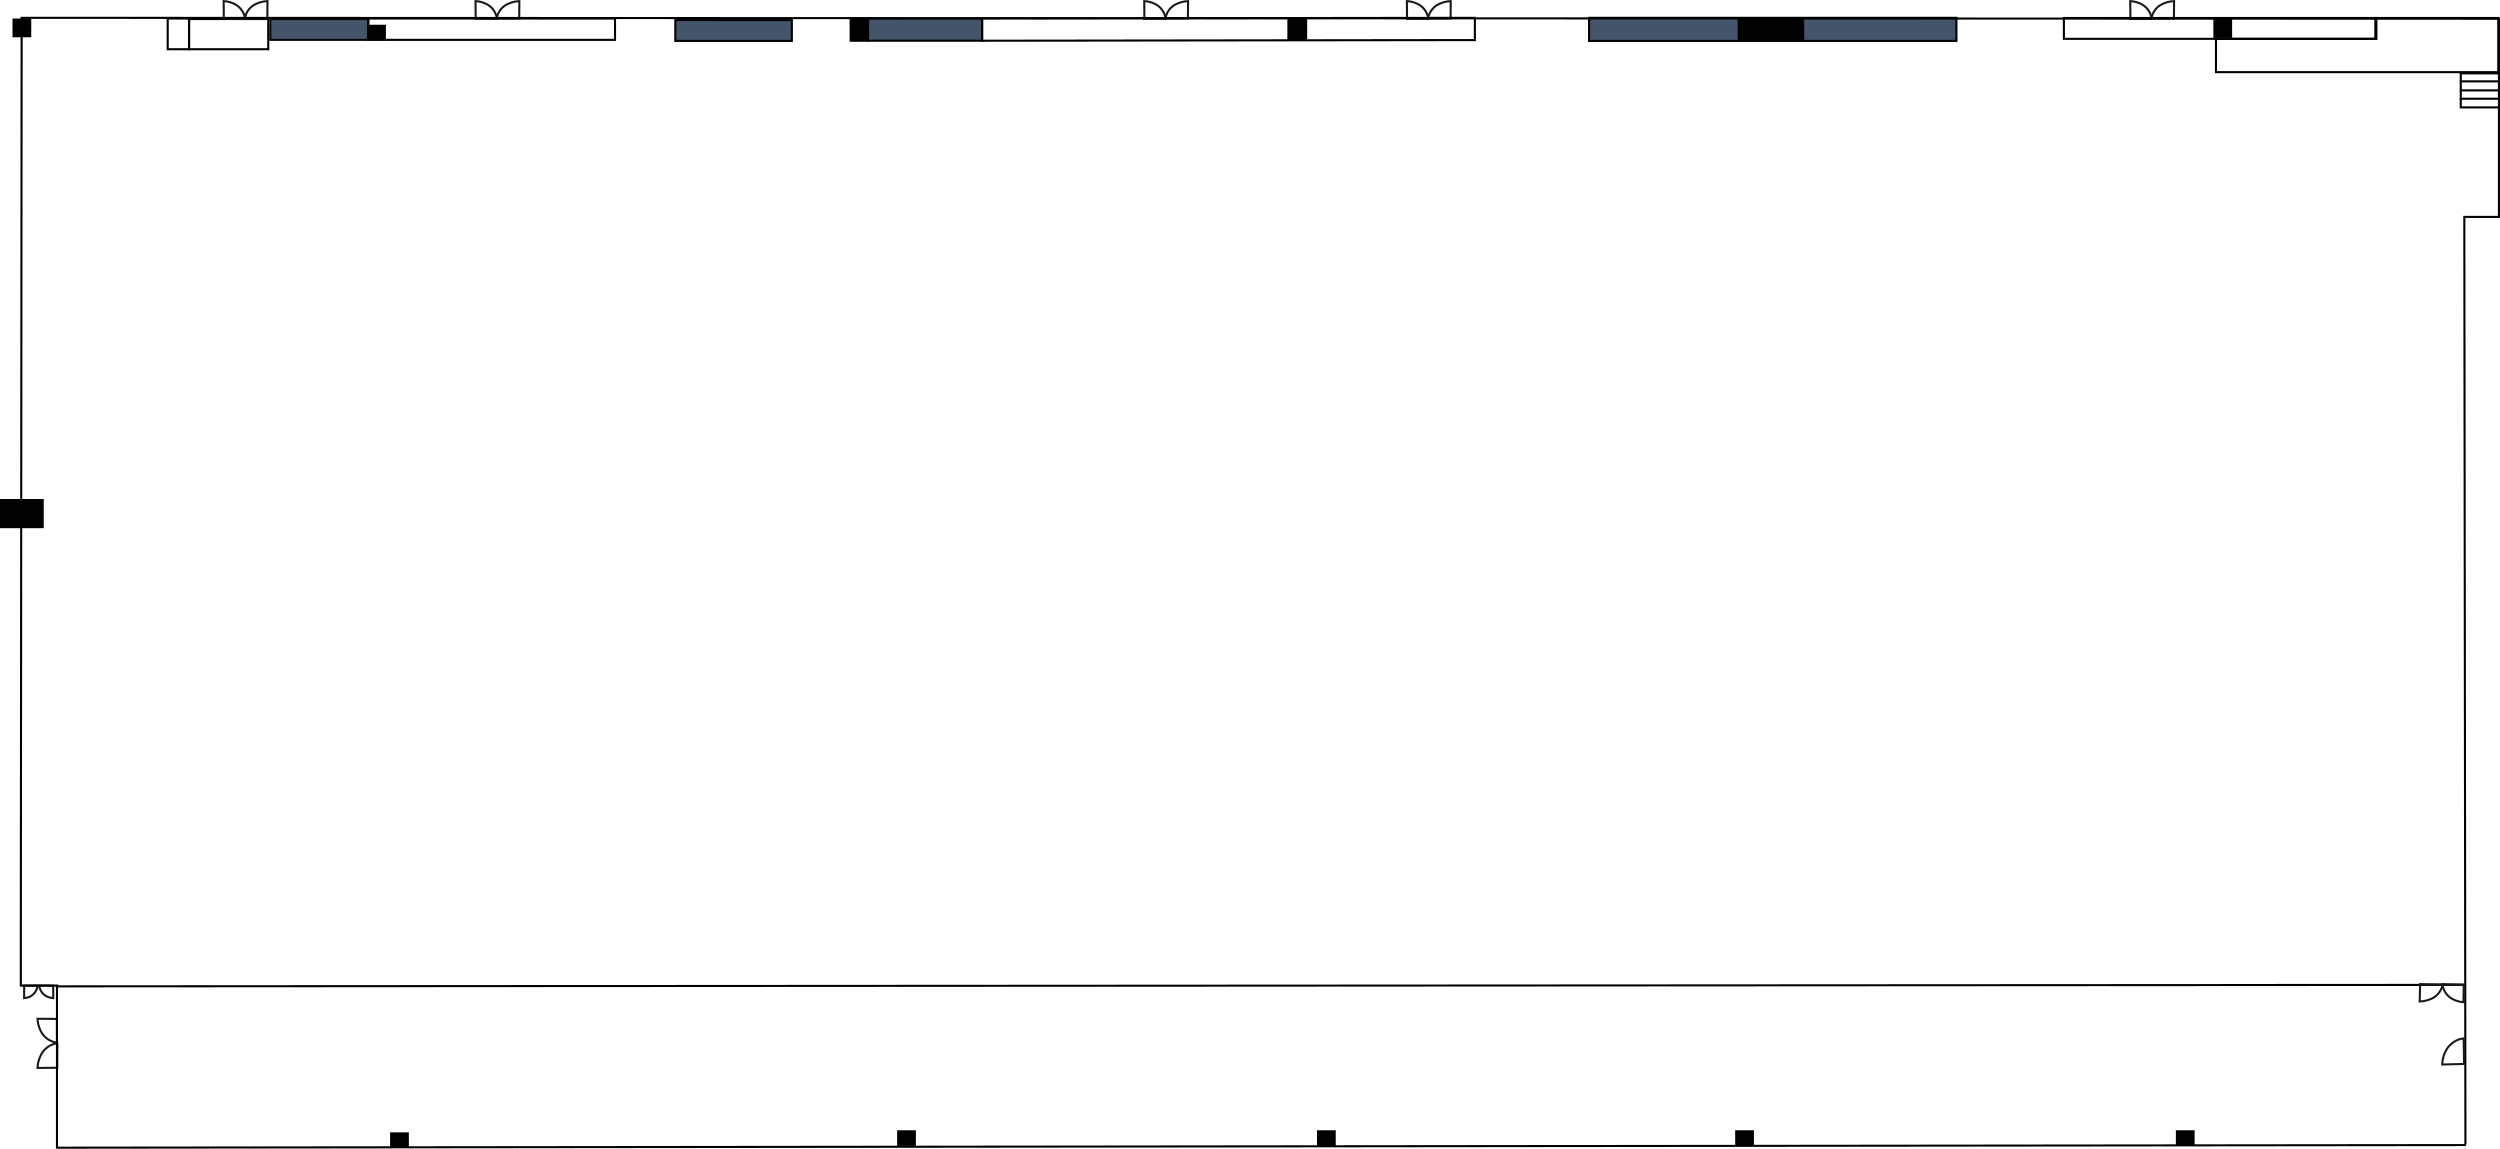
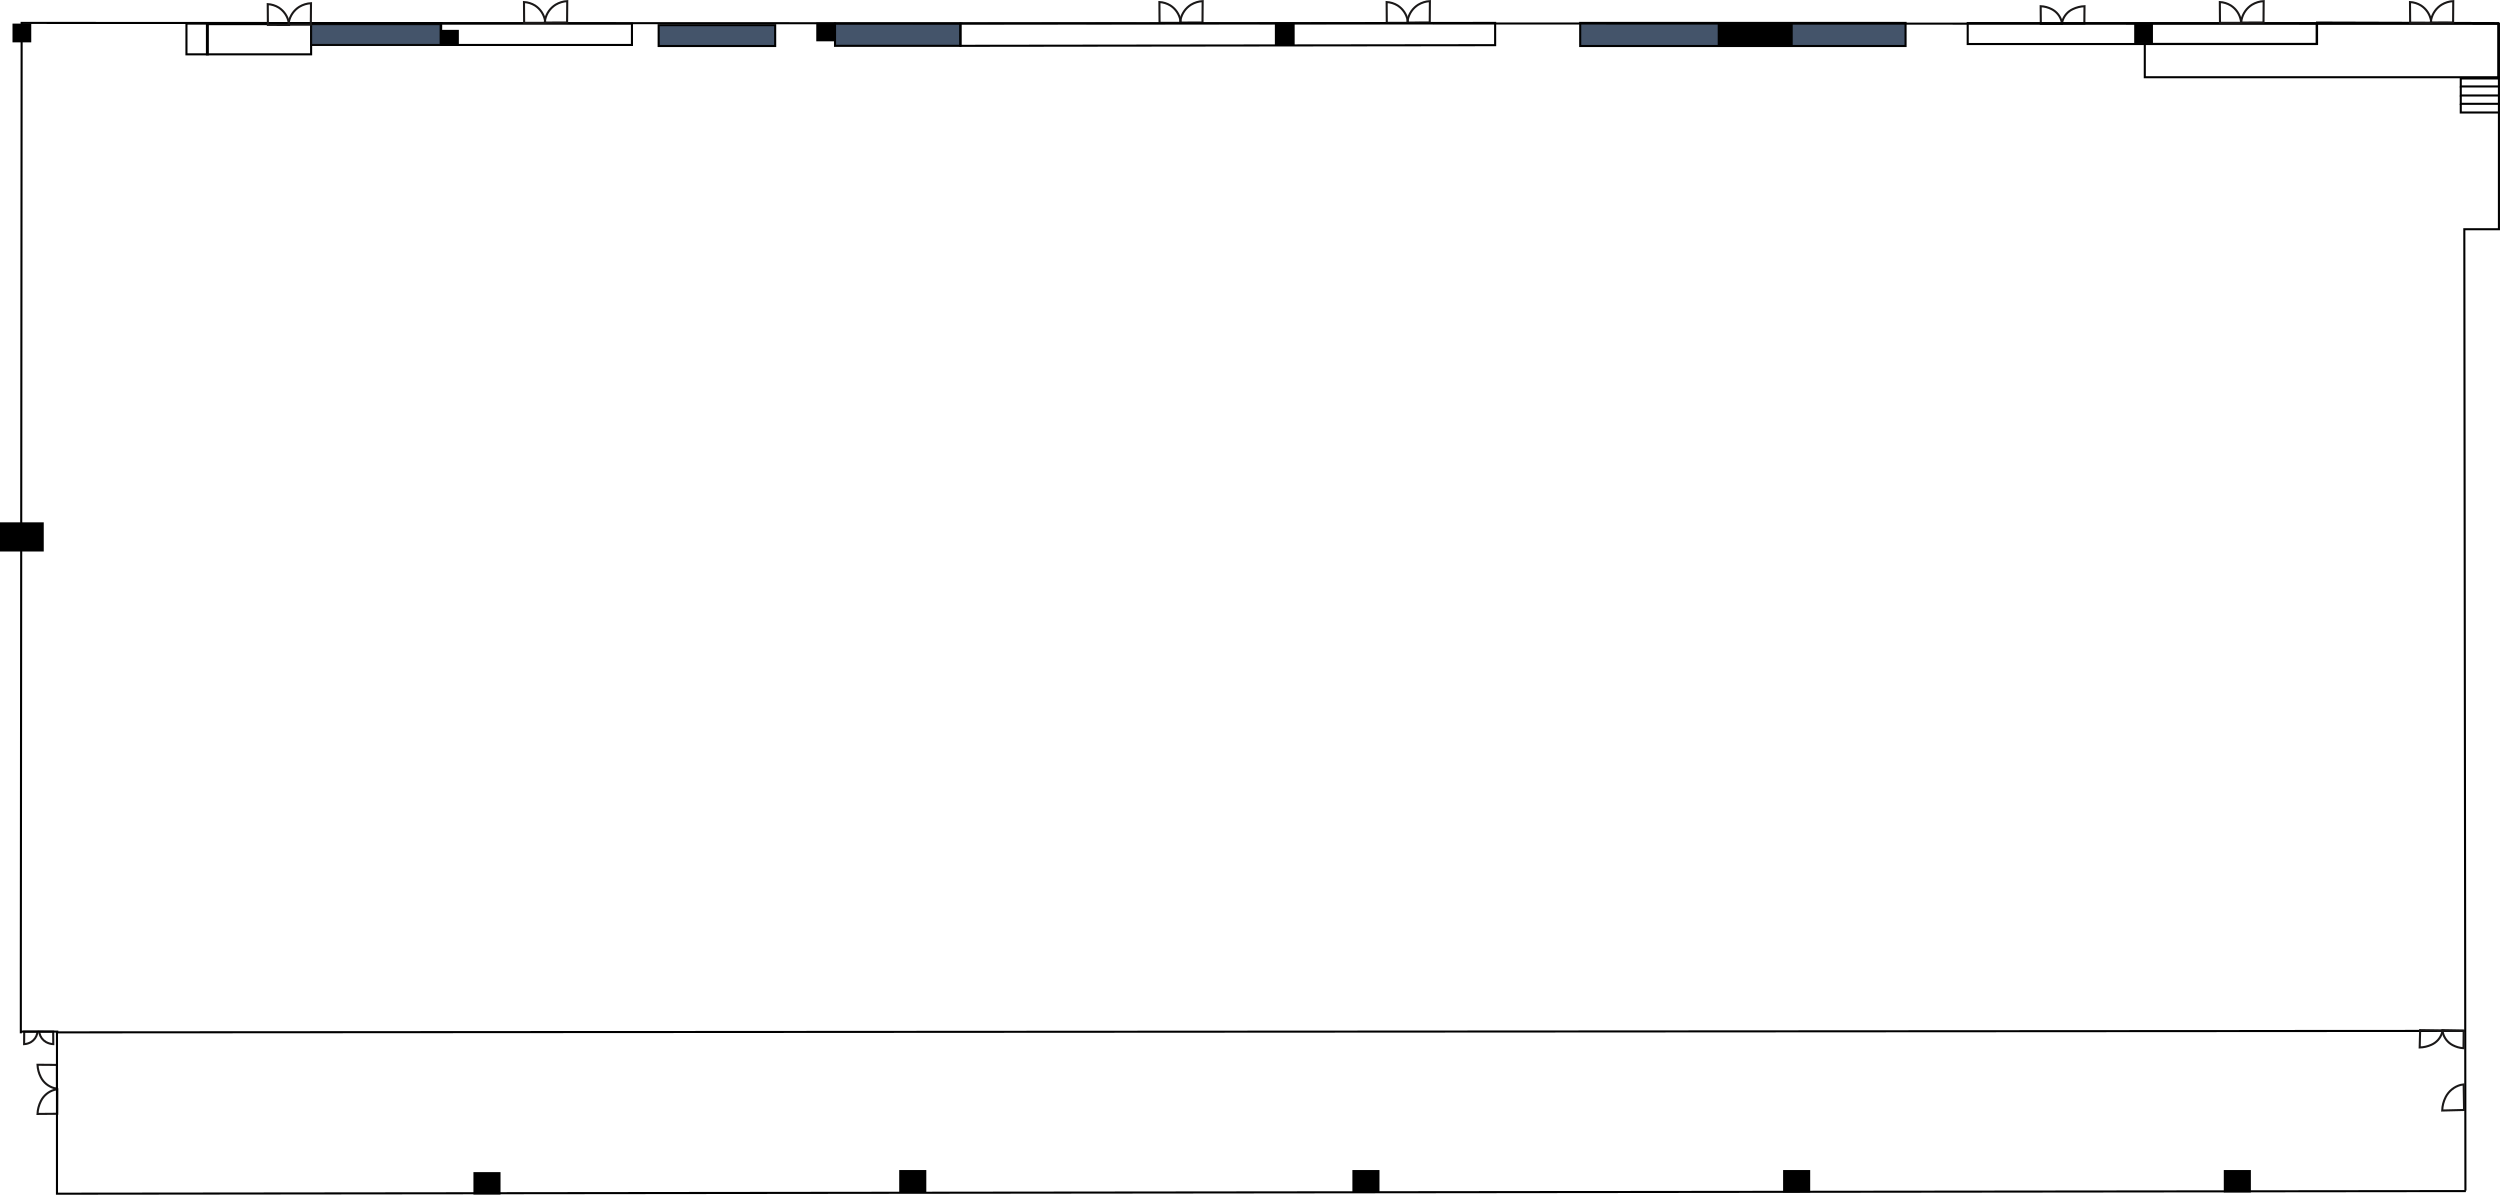
- <svg xmlns="http://www.w3.org/2000/svg" width="1200" height="551.391" viewBox="0 0 1200 551.391">
-   <g id="Group_20" data-name="Group 20" transform="translate(-2704.583 16.885)">
-     <g id="Group_19" data-name="Group 19" transform="translate(2704.583 -16.355)">
-       <path id="Path_8" data-name="Path 8" d="M3093.333-8Z" transform="translate(-2009.833 16.355)" fill="none" stroke="#000" stroke-width="1" />
-       <path id="Path_2" data-name="Path 2" d="M246.178,569.5a5.736,5.736,0,0,1-.112.81,6.549,6.549,0,0,1-3,4.213,7.418,7.418,0,0,1-3.312,1l.042-6.009Z" transform="translate(-228.178 -96.944)" fill="none" stroke="#1a1818" stroke-miterlimit="10" stroke-width="1" />
-       <path id="Path_4" data-name="Path 4" d="M6.738,6.022a5.489,5.489,0,0,0-.118-.81A6.54,6.54,0,0,0,3.472,1,8.057,8.057,0,0,0,0,0L.044,6.01Z" transform="translate(25.572 478.574) rotate(180)" fill="none" stroke="#1a1818" stroke-miterlimit="10" stroke-width="1" />
-       <path id="Path_9" data-name="Path 9" d="M11.808,9.5A7.847,7.847,0,0,0,11.6,8.22,10.382,10.382,0,0,0,6.084,1.577,15.341,15.341,0,0,0,0,0L.078,9.477Z" transform="translate(18 512.074) rotate(-90)" fill="none" stroke="#1a1818" stroke-miterlimit="10" stroke-width="1" />
-       <g id="Group_6" data-name="Group 6" transform="translate(27.348 488.468) rotate(90)">
-         <path id="Path_2-2" data-name="Path 2" d="M11.428,0a7.843,7.843,0,0,1-.2,1.257A10.2,10.2,0,0,1,5.888,7.8,14.645,14.645,0,0,1,0,9.348L.075.02Z" transform="translate(0)" fill="none" stroke="#1a1818" stroke-miterlimit="10" stroke-width="1" />
-       </g>
-       <rect id="Rectangle_4" data-name="Rectangle 4" width="21" height="14" transform="translate(0 238.995)" />
-       <rect id="Rectangle_5" data-name="Rectangle 5" width="9" height="9" transform="translate(6 8.355)" />
-       <path id="Path_11" data-name="Path 11" d="M2301.5-8V6.75h10.25V-8Z" transform="translate(-2221 16.355)" fill="none" stroke="#000" stroke-width="1" />
-       <path id="Path_12" data-name="Path 12" d="M2311.75,6.75h38V-7.75h-38Z" transform="translate(-2221 16.355)" fill="none" stroke="#000" stroke-width="1" />
-       <path id="Path_13" data-name="Path 13" d="M2350.75-7.75v10h47v-10Z" transform="translate(-2221 16.355)" fill="#44546a" stroke="#070707" stroke-width="1" />
-       <path id="Path_14" data-name="Path 14" d="M2397.75-8V2.25h118.455V-8Z" transform="translate(-2221 16.355)" fill="none" stroke="#000" stroke-width="1" />
-       <path id="Path_15" data-name="Path 15" d="M2397.75-4.5h8V2h-8Z" transform="translate(-2221 16.355)" stroke="#000" stroke-width="1" />
-       <path id="Path_16" data-name="Path 16" d="M2350.75-7.75v10h55.927v-10Z" transform="translate(-2026.594 16.855)" fill="#44546a" stroke="#000" stroke-width="1" />
-       <path id="Path_17" data-name="Path 17" d="M2552.833-8V2.667h8.5V-8Z" transform="translate(-2144.522 16.355)" stroke="#000" stroke-width="1" />
-       <path id="Path_18" data-name="Path 18" d="M2561.333-8V2.667h54.724V-8Z" transform="translate(-2144.641 16.355)" fill="#44546a" stroke="#000" stroke-width="1" />
-       <path id="Path_19" data-name="Path 19" d="M2609-8.014V2.667l236.515-.319V-8.333Z" transform="translate(-2137.583 16.355)" fill="none" stroke="#000" stroke-width="1" />
-       <path id="Path_20" data-name="Path 20" d="M2847-8.333V2.75h176.333V-8.333Z" transform="translate(-2084.25 16.355)" fill="#44546a" stroke="#000" stroke-width="1" />
-       <path id="Path_22" data-name="Path 22" d="M2552.833-8V1.8h8.5V-8Z" transform="translate(-1934.396 16.355)" stroke="#000" stroke-width="1" />
-       <path id="Path_23" data-name="Path 23" d="M2552.833-8V1.8h30.916V-8Z" transform="translate(-1718.253 16.355)" stroke="#000" stroke-width="1" />
-       <path id="Path_24" data-name="Path 24" d="M2397.75-4.5h8V2h-8Z" transform="translate(-2210 548.004)" stroke="#000" stroke-width="1" />
-       <path id="Path_25" data-name="Path 25" d="M2397.75-4.5h8V2h-8Z" transform="translate(-1966.625 547.004)" stroke="#000" stroke-width="1" />
-       <path id="Path_26" data-name="Path 26" d="M2397.75-4.5h8V2h-8Z" transform="translate(-1765.101 547.004)" stroke="#000" stroke-width="1" />
-       <path id="Path_27" data-name="Path 27" d="M2397.75-4.5h8V2h-8Z" transform="translate(-1564.363 547.004)" stroke="#000" stroke-width="1" />
-       <g id="Group_8" data-name="Group 8" transform="translate(128.391 0) rotate(90)">
-         <path id="Path_28" data-name="Path 28" d="M10.238,8.5a7.228,7.228,0,0,0-.179-1.142A9.257,9.257,0,0,0,5.275,1.411,12.971,12.971,0,0,0,0,0L.067,8.479Z" transform="translate(0 21.036) rotate(-90)" fill="none" stroke="#1a1818" stroke-miterlimit="10" stroke-width="1" />
-         <g id="Group_7" data-name="Group 7" transform="translate(8.348) rotate(90)">
-           <path id="Path_2-3" data-name="Path 2" d="M10.8,0a6.649,6.649,0,0,1-.189,1.122,9.182,9.182,0,0,1-5.045,5.84A14.484,14.484,0,0,1,0,8.348L.071.018Z" fill="none" stroke="#1a1818" stroke-miterlimit="10" stroke-width="1" />
+ <svg xmlns="http://www.w3.org/2000/svg" width="1200" height="573.476" viewBox="0 0 1200 573.476">
+   <g id="Group_31" data-name="Group 31" transform="translate(-2334 483.331)">
+     <g id="Group_30" data-name="Group 30">
+       <g id="Group_29" data-name="Group 29">
+         <g id="Group_28" data-name="Group 28">
+           <g id="Group_23" data-name="Group 23" transform="translate(-218.583 -498)">
+             <g id="Group_20" data-name="Group 20" transform="translate(-152 34)">
+               <g id="Group_19" data-name="Group 19" transform="translate(2704.583 -16.355)">
+                 <path id="Path_8" data-name="Path 8" d="M3093.333-8Z" transform="translate(-2009.833 16.355)" fill="none" stroke="#000" stroke-width="1" />
+                 <path id="Path_2" data-name="Path 2" d="M246.178,569.5a5.736,5.736,0,0,1-.112.81,6.549,6.549,0,0,1-3,4.213,7.418,7.418,0,0,1-3.312,1l.042-6.009Z" transform="translate(-228.178 -77.304)" fill="none" stroke="#1a1818" stroke-miterlimit="10" stroke-width="1" />
+                 <path id="Path_4" data-name="Path 4" d="M6.738,6.022a5.489,5.489,0,0,0-.118-.81A6.54,6.54,0,0,0,3.472,1,8.057,8.057,0,0,0,0,0L.044,6.01Z" transform="translate(25.572 498.214) rotate(180)" fill="none" stroke="#1a1818" stroke-miterlimit="10" stroke-width="1" />
+                 <path id="Path_9" data-name="Path 9" d="M11.808,9.5A7.847,7.847,0,0,0,11.6,8.22,10.382,10.382,0,0,0,6.084,1.577,15.341,15.341,0,0,0,0,0L.078,9.477Z" transform="translate(18 531.714) rotate(-90)" fill="none" stroke="#1a1818" stroke-miterlimit="10" stroke-width="1" />
+                 <g id="Group_6" data-name="Group 6" transform="translate(27.348 508.108) rotate(90)">
+                   <path id="Path_2-2" data-name="Path 2" d="M11.428,0a7.843,7.843,0,0,1-.2,1.257A10.2,10.2,0,0,1,5.888,7.8,14.645,14.645,0,0,1,0,9.348L.075.02Z" transform="translate(0)" fill="none" stroke="#1a1818" stroke-miterlimit="10" stroke-width="1" />
+                 </g>
+                 <rect id="Rectangle_4" data-name="Rectangle 4" width="21" height="14" transform="translate(0 247.746)" />
+                 <rect id="Rectangle_5" data-name="Rectangle 5" width="9" height="9" transform="translate(6 8.355)" />
+                 <path id="Path_11" data-name="Path 11" d="M2301.5-8V6.75h10.25V-8Z" transform="translate(-2212 16.355)" fill="none" stroke="#000" stroke-width="1" />
+                 <path id="Path_12" data-name="Path 12" d="M2311.75,6.75h50V-7.75h-50Z" transform="translate(-2212.417 16.355)" fill="none" stroke="#000" stroke-width="1" />
+                 <path id="Path_13" data-name="Path 13" d="M2350.75-7.75v10h62.167v-10Z" transform="translate(-2201.417 16.355)" fill="#44546a" stroke="#070707" stroke-width="1" />
+                 <path id="Path_14" data-name="Path 14" d="M2397.751-8V2.25h91.583V-8Z" transform="translate(-2186 16.355)" fill="none" stroke="#000" stroke-width="1" />
+                 <path id="Path_15" data-name="Path 15" d="M2397.75-4.5h8V2h-8Z" transform="translate(-2186 16.355)" stroke="#000" stroke-width="1" />
+                 <path id="Path_16" data-name="Path 16" d="M2350.75-7.75v10h55.927v-10Z" transform="translate(-2034.594 16.855)" fill="#44546a" stroke="#000" stroke-width="1" />
+                 <path id="Path_17" data-name="Path 17" d="M2552.833-8V0h8.5V-8Z" transform="translate(-2160.522 16.355)" stroke="#000" stroke-width="1" />
+                 <path id="Path_18" data-name="Path 18" d="M2561.333-8V2.667h60.189V-8Z" transform="translate(-2160.522 16.355)" fill="#44546a" stroke="#000" stroke-width="1" />
+                 <path id="Path_19" data-name="Path 19" d="M2609-8.014V2.667l256.667-.319V-8.333Z" transform="translate(-2148 16.355)" fill="none" stroke="#000" stroke-width="1" />
+                 <path id="Path_20" data-name="Path 20" d="M2847-8.333V2.75h156.167V-8.333Z" transform="translate(-2088.5 16.355)" fill="#44546a" stroke="#000" stroke-width="1" />
+                 <path id="Path_22" data-name="Path 22" d="M2552.833-8V1.8h8.5V-8Z" transform="translate(-1940.396 16.355)" stroke="#000" stroke-width="1" />
+                 <path id="Path_23" data-name="Path 23" d="M2552.833-8V1.8h35V-8Z" transform="translate(-1727.833 16.355)" stroke="#000" stroke-width="1" />
+                 <path id="Path_24" data-name="Path 24" d="M2397.75-4.5h12V5.25h-12Z" transform="translate(-2170 564.644)" stroke="#000" stroke-width="1" />
+                 <path id="Path_25" data-name="Path 25" d="M2397.75-4.5h12V5.25h-12Z" transform="translate(-1965.625 563.644)" stroke="#000" stroke-width="1" />
+                 <path id="Path_26" data-name="Path 26" d="M2397.75-4.5h12V5.25h-12Z" transform="translate(-1748.101 563.644)" stroke="#000" stroke-width="1" />
+                 <path id="Path_27" data-name="Path 27" d="M2397.75-4.5h12V5.25h-12Z" transform="translate(-1541.363 563.644)" stroke="#000" stroke-width="1" />
+                 <g id="Group_10" data-name="Group 10" transform="translate(577.274 -2) rotate(90)">
+                   <path id="Path_28" data-name="Path 28" d="M10.238,10a9.912,9.912,0,0,0-.179-1.344,10.912,10.912,0,0,0-4.784-7A11.457,11.457,0,0,0,0,0L.067,9.979Z" transform="translate(0 20.758) rotate(-90)" fill="none" stroke="#1a1818" stroke-miterlimit="10" stroke-width="1" />
+                   <g id="Group_7" data-name="Group 7" transform="translate(9.852) rotate(90)">
+                     <path id="Path_2-3" data-name="Path 2" d="M10.8,0a9.966,9.966,0,0,1-.189,1.384,11.207,11.207,0,0,1-5.045,7.2A12.3,12.3,0,0,1,0,10.293L.071.022Z" transform="translate(0 0)" fill="none" stroke="#1a1818" stroke-miterlimit="10" stroke-width="1" />
+                   </g>
+                 </g>
+                 <g id="Group_11" data-name="Group 11" transform="translate(686.348 -2) rotate(90)">
+                   <path id="Path_28-2" data-name="Path 28" d="M10.238,10a9.912,9.912,0,0,0-.179-1.344,10.912,10.912,0,0,0-4.784-7A11.457,11.457,0,0,0,0,0L.067,9.979Z" transform="translate(0 20.758) rotate(-90)" fill="none" stroke="#1a1818" stroke-miterlimit="10" stroke-width="1" />
+                   <g id="Group_7-2" data-name="Group 7" transform="translate(9.852) rotate(90)">
+                     <path id="Path_2-4" data-name="Path 2" d="M10.8,0a9.966,9.966,0,0,1-.189,1.384,11.207,11.207,0,0,1-5.045,7.2A12.3,12.3,0,0,1,0,10.293L.071.022Z" fill="none" stroke="#1a1818" stroke-miterlimit="10" stroke-width="1" />
+                   </g>
+                 </g>
+                 <g id="Group_12" data-name="Group 12" transform="translate(1000.558 0) rotate(90)">
+                   <path id="Path_28-3" data-name="Path 28" d="M10.238,8.5a7.228,7.228,0,0,0-.179-1.142A9.257,9.257,0,0,0,5.275,1.411,12.971,12.971,0,0,0,0,0L.067,8.479Z" transform="translate(0 21.036) rotate(-90)" fill="none" stroke="#1a1818" stroke-miterlimit="10" stroke-width="1" />
+                   <g id="Group_7-3" data-name="Group 7" transform="translate(8.348) rotate(90)">
+                     <path id="Path_2-5" data-name="Path 2" d="M10.8,0a6.649,6.649,0,0,1-.189,1.122,9.182,9.182,0,0,1-5.045,5.84A14.484,14.484,0,0,1,0,8.348L.071.018Z" fill="none" stroke="#1a1818" stroke-miterlimit="10" stroke-width="1" />
+                   </g>
+                 </g>
+                 <path id="Path_30" data-name="Path 30" d="M3404.617,409.874l-646.7.709-5.353.006-504.218.553V333.7l1156.269-.7" transform="translate(-2221 158.859)" fill="none" stroke="#000" stroke-width="1" />
+                 <g id="Group_14" data-name="Group 14" transform="translate(1181.167 34.689)">
+                   <g id="Group_15" data-name="Group 15">
+                     <path id="Path_33" data-name="Path 33" d="M3217.5,48.333H3199v3.833h18.5" transform="translate(-3199 -48.333)" fill="none" stroke="#000" stroke-width="1" />
+                     <path id="Path_34" data-name="Path 34" d="M3199,52.167V56.5h18.286" transform="translate(-3199 -48.333)" fill="none" stroke="#000" stroke-width="1" />
+                     <path id="Path_35" data-name="Path 35" d="M3199,56.5v4h18.833" transform="translate(-3199 -48.333)" fill="none" stroke="#000" stroke-width="1" />
+                     <path id="Path_36" data-name="Path 36" d="M3199,60.5v4.167h18.5" transform="translate(-3199 -48.333)" fill="none" stroke="#000" stroke-width="1" />
+                   </g>
+                 </g>
+                 <g id="Group_13" data-name="Group 13" transform="translate(944.5 8.105)">
+                   <path id="Path_31" data-name="Path 31" d="M3009,22.5V32.55h167.5V22.5Z" transform="translate(-3009 -22.5)" fill="none" stroke="#000" stroke-width="1" />
+                   <path id="Path_32" data-name="Path 32" d="M3082,32.5v16h169.667v-26l-86.986-.25V32.5H3082Z" transform="translate(-2997 -22.5)" fill="none" stroke="#000" stroke-width="1" />
+                 </g>
+                 <path id="Path_37" data-name="Path 37" d="M2185,498.667V482.343l0-5.671,0-4.924,0-2.809.393-455.272,1189.095.458V112.69h-16.616l.533,461.455" transform="translate(-2175 -5.645)" fill="none" stroke="#000" stroke-width="1" />
+                 <g id="Group_16" data-name="Group 16" transform="matrix(0.017, -1, 1, 0.017, 1161.45, 499.815)">
+                   <path id="Path_28-4" data-name="Path 28" d="M10.238,8.5a7.228,7.228,0,0,0-.179-1.142A9.257,9.257,0,0,0,5.275,1.411,12.971,12.971,0,0,0,0,0L.067,8.479Z" transform="translate(0 21.036) rotate(-90)" fill="none" stroke="#1a1818" stroke-miterlimit="10" stroke-width="1" />
+                   <g id="Group_7-4" data-name="Group 7" transform="translate(8.348 0) rotate(90)">
+                     <path id="Path_2-6" data-name="Path 2" d="M10.8,0a6.649,6.649,0,0,1-.189,1.122,9.182,9.182,0,0,1-5.045,5.84A14.484,14.484,0,0,1,0,8.348L.071.018Z" transform="translate(0 0)" fill="none" stroke="#1a1818" stroke-miterlimit="10" stroke-width="1" />
+                   </g>
+                 </g>
+                 <g id="Group_17" data-name="Group 17" transform="translate(1172.041 517.714) rotate(-1)">
+                   <path id="Path_28-5" data-name="Path 28" d="M12.361,10.521a9.162,9.162,0,0,0-.216-1.414,11.442,11.442,0,0,0-5.776-7.36A15.352,15.352,0,0,0,0,0L.081,10.5Z" transform="translate(0 12.361) rotate(-90)" fill="none" stroke="#1a1818" stroke-miterlimit="10" stroke-width="1" />
+                 </g>
+                 <path id="Path_38" data-name="Path 38" d="M2397.75-4.5h12V5.25h-12Z" transform="translate(-1329.833 563.644)" stroke="#000" stroke-width="1" />
+                 <path id="Path_39" data-name="Path 39" d="M2397.75-4.5h8V4.159h-8Z" transform="translate(-1372.833 12.997)" stroke="#000" stroke-width="1" />
+                 <path id="Path_40" data-name="Path 40" d="M2162.667,371.333H2181" transform="translate(-2153 120.859)" fill="none" stroke="#000" stroke-width="1" />
+                 <g id="Group_24" data-name="Group 24" transform="translate(1086.558 -2) rotate(90)">
+                   <path id="Path_28-6" data-name="Path 28" d="M10.238,10a9.912,9.912,0,0,0-.179-1.344,10.912,10.912,0,0,0-4.784-7A11.457,11.457,0,0,0,0,0L.067,9.979Z" transform="translate(0 21.036) rotate(-90)" fill="none" stroke="#1a1818" stroke-miterlimit="10" stroke-width="1" />
+                   <g id="Group_7-5" data-name="Group 7" transform="translate(9.852) rotate(90)">
+                     <path id="Path_2-7" data-name="Path 2" d="M10.8,0a9.966,9.966,0,0,1-.189,1.384,11.207,11.207,0,0,1-5.045,7.2A12.3,12.3,0,0,1,0,10.293L.071.022Z" fill="none" stroke="#1a1818" stroke-miterlimit="10" stroke-width="1" />
+                   </g>
+                 </g>
+                 <g id="Group_25" data-name="Group 25" transform="translate(1177.558 -2) rotate(90)">
+                   <path id="Path_28-7" data-name="Path 28" d="M10.238,10a9.912,9.912,0,0,0-.179-1.344,10.912,10.912,0,0,0-4.784-7A11.457,11.457,0,0,0,0,0L.067,9.979Z" transform="translate(0 20.758) rotate(-90)" fill="none" stroke="#1a1818" stroke-miterlimit="10" stroke-width="1" />
+                   <g id="Group_7-6" data-name="Group 7" transform="translate(9.852) rotate(90)">
+                     <path id="Path_2-8" data-name="Path 2" d="M10.8,0a9.966,9.966,0,0,1-.189,1.384,11.207,11.207,0,0,1-5.045,7.2A12.3,12.3,0,0,1,0,10.293L.071.022Z" fill="none" stroke="#1a1818" stroke-miterlimit="10" stroke-width="1" />
+                   </g>
+                 </g>
+                 <g id="Group_26" data-name="Group 26" transform="translate(272.274 -2) rotate(90)">
+                   <path id="Path_28-8" data-name="Path 28" d="M10.238,10a9.912,9.912,0,0,0-.179-1.344,10.912,10.912,0,0,0-4.784-7A11.457,11.457,0,0,0,0,0L.067,9.979Z" transform="translate(0 20.758) rotate(-90)" fill="none" stroke="#1a1818" stroke-miterlimit="10" stroke-width="1" />
+                   <g id="Group_7-7" data-name="Group 7" transform="translate(9.852) rotate(90)">
+                     <path id="Path_2-9" data-name="Path 2" d="M10.8,0a9.966,9.966,0,0,1-.189,1.384,11.207,11.207,0,0,1-5.045,7.2A12.3,12.3,0,0,1,0,10.293L.071.022Z" transform="translate(0 0)" fill="none" stroke="#1a1818" stroke-miterlimit="10" stroke-width="1" />
+                   </g>
+                 </g>
+                 <g id="Group_27" data-name="Group 27" transform="translate(149.274 -1) rotate(90)">
+                   <path id="Path_28-9" data-name="Path 28" d="M10.238,10a9.912,9.912,0,0,0-.179-1.344,10.912,10.912,0,0,0-4.784-7A11.457,11.457,0,0,0,0,0L.067,9.979Z" transform="translate(0 20.758) rotate(-90)" fill="none" stroke="#1a1818" stroke-miterlimit="10" stroke-width="1" />
+                   <g id="Group_7-8" data-name="Group 7" transform="translate(9.852) rotate(90)">
+                     <path id="Path_2-10" data-name="Path 2" d="M10.8,0a9.966,9.966,0,0,1-.189,1.384,11.207,11.207,0,0,1-5.045,7.2A12.3,12.3,0,0,1,0,10.293L.071.022Z" transform="translate(0 0)" fill="none" stroke="#1a1818" stroke-miterlimit="10" stroke-width="1" />
+                   </g>
+                 </g>
+               </g>
+             </g>
+           </g>
        </g>
      </g>
-       <g id="Group_9" data-name="Group 9" transform="translate(249.29 0) rotate(90)">
-         <path id="Path_28-2" data-name="Path 28" d="M10.238,8.5a7.228,7.228,0,0,0-.179-1.142A9.257,9.257,0,0,0,5.275,1.411,12.971,12.971,0,0,0,0,0L.067,8.479Z" transform="translate(0 21.036) rotate(-90)" fill="none" stroke="#1a1818" stroke-miterlimit="10" stroke-width="1" />
-         <g id="Group_7-2" data-name="Group 7" transform="translate(8.348) rotate(90)">
-           <path id="Path_2-4" data-name="Path 2" d="M10.8,0a6.649,6.649,0,0,1-.189,1.122,9.182,9.182,0,0,1-5.045,5.84A14.484,14.484,0,0,1,0,8.348L.071.018Z" fill="none" stroke="#1a1818" stroke-miterlimit="10" stroke-width="1" />
-         </g>
-       </g>
-       <g id="Group_10" data-name="Group 10" transform="translate(570.274 0) rotate(90)">
-         <path id="Path_28-3" data-name="Path 28" d="M10.238,8.5a7.228,7.228,0,0,0-.179-1.142A9.257,9.257,0,0,0,5.275,1.411,12.971,12.971,0,0,0,0,0L.067,8.479Z" transform="translate(0 21.036) rotate(-90)" fill="none" stroke="#1a1818" stroke-miterlimit="10" stroke-width="1" />
-         <g id="Group_7-3" data-name="Group 7" transform="translate(8.348) rotate(90)">
-           <path id="Path_2-5" data-name="Path 2" d="M10.8,0a6.649,6.649,0,0,1-.189,1.122,9.182,9.182,0,0,1-5.045,5.84A14.484,14.484,0,0,1,0,8.348L.071.018Z" fill="none" stroke="#1a1818" stroke-miterlimit="10" stroke-width="1" />
-         </g>
-       </g>
-       <g id="Group_11" data-name="Group 11" transform="translate(696.348 0) rotate(90)">
-         <path id="Path_28-4" data-name="Path 28" d="M10.238,8.5a7.228,7.228,0,0,0-.179-1.142A9.257,9.257,0,0,0,5.275,1.411,12.971,12.971,0,0,0,0,0L.067,8.479Z" transform="translate(0 21.036) rotate(-90)" fill="none" stroke="#1a1818" stroke-miterlimit="10" stroke-width="1" />
-         <g id="Group_7-4" data-name="Group 7" transform="translate(8.348) rotate(90)">
-           <path id="Path_2-6" data-name="Path 2" d="M10.8,0a6.649,6.649,0,0,1-.189,1.122,9.182,9.182,0,0,1-5.045,5.84A14.484,14.484,0,0,1,0,8.348L.071.018Z" fill="none" stroke="#1a1818" stroke-miterlimit="10" stroke-width="1" />
-         </g>
-       </g>
-       <g id="Group_12" data-name="Group 12" transform="translate(1043.558 0) rotate(90)">
-         <path id="Path_28-5" data-name="Path 28" d="M10.238,8.5a7.228,7.228,0,0,0-.179-1.142A9.257,9.257,0,0,0,5.275,1.411,12.971,12.971,0,0,0,0,0L.067,8.479Z" transform="translate(0 21.036) rotate(-90)" fill="none" stroke="#1a1818" stroke-miterlimit="10" stroke-width="1" />
-         <g id="Group_7-5" data-name="Group 7" transform="translate(8.348) rotate(90)">
-           <path id="Path_2-7" data-name="Path 2" d="M10.8,0a6.649,6.649,0,0,1-.189,1.122,9.182,9.182,0,0,1-5.045,5.84A14.484,14.484,0,0,1,0,8.348L.071.018Z" fill="none" stroke="#1a1818" stroke-miterlimit="10" stroke-width="1" />
-         </g>
-       </g>
-       <path id="Path_30" data-name="Path 30" d="M3404.617,409.874l-646.7.709-5.353.006-504.218.553V333.7l1156.269-.7" transform="translate(-2221 139.219)" fill="none" stroke="#000" stroke-width="1" />
-       <g id="Group_14" data-name="Group 14" transform="translate(1181.167 34.689)">
-         <g id="Group_15" data-name="Group 15">
-           <path id="Path_33" data-name="Path 33" d="M3217.5,48.333H3199v3.833h18.5" transform="translate(-3199 -48.333)" fill="none" stroke="#000" stroke-width="1" />
-           <path id="Path_34" data-name="Path 34" d="M3199,52.167V56.5h18.286" transform="translate(-3199 -48.333)" fill="none" stroke="#000" stroke-width="1" />
-           <path id="Path_35" data-name="Path 35" d="M3199,56.5v4h18.833" transform="translate(-3199 -48.333)" fill="none" stroke="#000" stroke-width="1" />
-           <path id="Path_36" data-name="Path 36" d="M3199,60.5v4.167h18.5" transform="translate(-3199 -48.333)" fill="none" stroke="#000" stroke-width="1" />
-         </g>
-       </g>
-       <g id="Group_13" data-name="Group 13" transform="translate(990.667 8.105)">
-         <path id="Path_31" data-name="Path 31" d="M3009,22.5v10h150v-10Z" transform="translate(-3009 -22.5)" fill="none" stroke="#000" stroke-width="1" />
-         <path id="Path_32" data-name="Path 32" d="M3082,32.5v16h135.5v-26h-59v10Z" transform="translate(-3009 -22.5)" fill="none" stroke="#000" stroke-width="1" />
-       </g>
-       <path id="Path_37" data-name="Path 37" d="M2185,478.5V465.92l0-5.472,0-4.752,0-2.711.393-439.318,1189.095.442V109.22h-16.616l.533,445.285" transform="translate(-2175 -5.645)" fill="none" stroke="#000" stroke-width="1" />
-       <g id="Group_16" data-name="Group 16" transform="matrix(0.017, -1, 1, 0.017, 1161.45, 480.175)">
-         <path id="Path_28-6" data-name="Path 28" d="M10.238,8.5a7.228,7.228,0,0,0-.179-1.142A9.257,9.257,0,0,0,5.275,1.411,12.971,12.971,0,0,0,0,0L.067,8.479Z" transform="translate(0 21.036) rotate(-90)" fill="none" stroke="#1a1818" stroke-miterlimit="10" stroke-width="1" />
-         <g id="Group_7-6" data-name="Group 7" transform="translate(8.348 0) rotate(90)">
-           <path id="Path_2-8" data-name="Path 2" d="M10.8,0a6.649,6.649,0,0,1-.189,1.122,9.182,9.182,0,0,1-5.045,5.84A14.484,14.484,0,0,1,0,8.348L.071.018Z" transform="translate(0 0)" fill="none" stroke="#1a1818" stroke-miterlimit="10" stroke-width="1" />
-         </g>
-       </g>
-       <g id="Group_17" data-name="Group 17" transform="translate(1172.041 498.074) rotate(-1)">
-         <path id="Path_28-7" data-name="Path 28" d="M12.361,10.521a9.162,9.162,0,0,0-.216-1.414,11.442,11.442,0,0,0-5.776-7.36A15.352,15.352,0,0,0,0,0L.081,10.5Z" transform="translate(0 12.361) rotate(-90)" fill="none" stroke="#1a1818" stroke-miterlimit="10" stroke-width="1" />
-       </g>
-       <path id="Path_38" data-name="Path 38" d="M2397.75-4.5h8V2h-8Z" transform="translate(-1352.833 547.004)" stroke="#000" stroke-width="1" />
-       <path id="Path_39" data-name="Path 39" d="M2397.75-4.5h8V4.159h-8Z" transform="translate(-1334.833 12.997)" stroke="#000" stroke-width="1" />
-       <path id="Path_40" data-name="Path 40" d="M2162.667,371.333H2181" transform="translate(-2153 101.219)" fill="none" stroke="#000" stroke-width="1" />
    </g>
  </g>
</svg>
